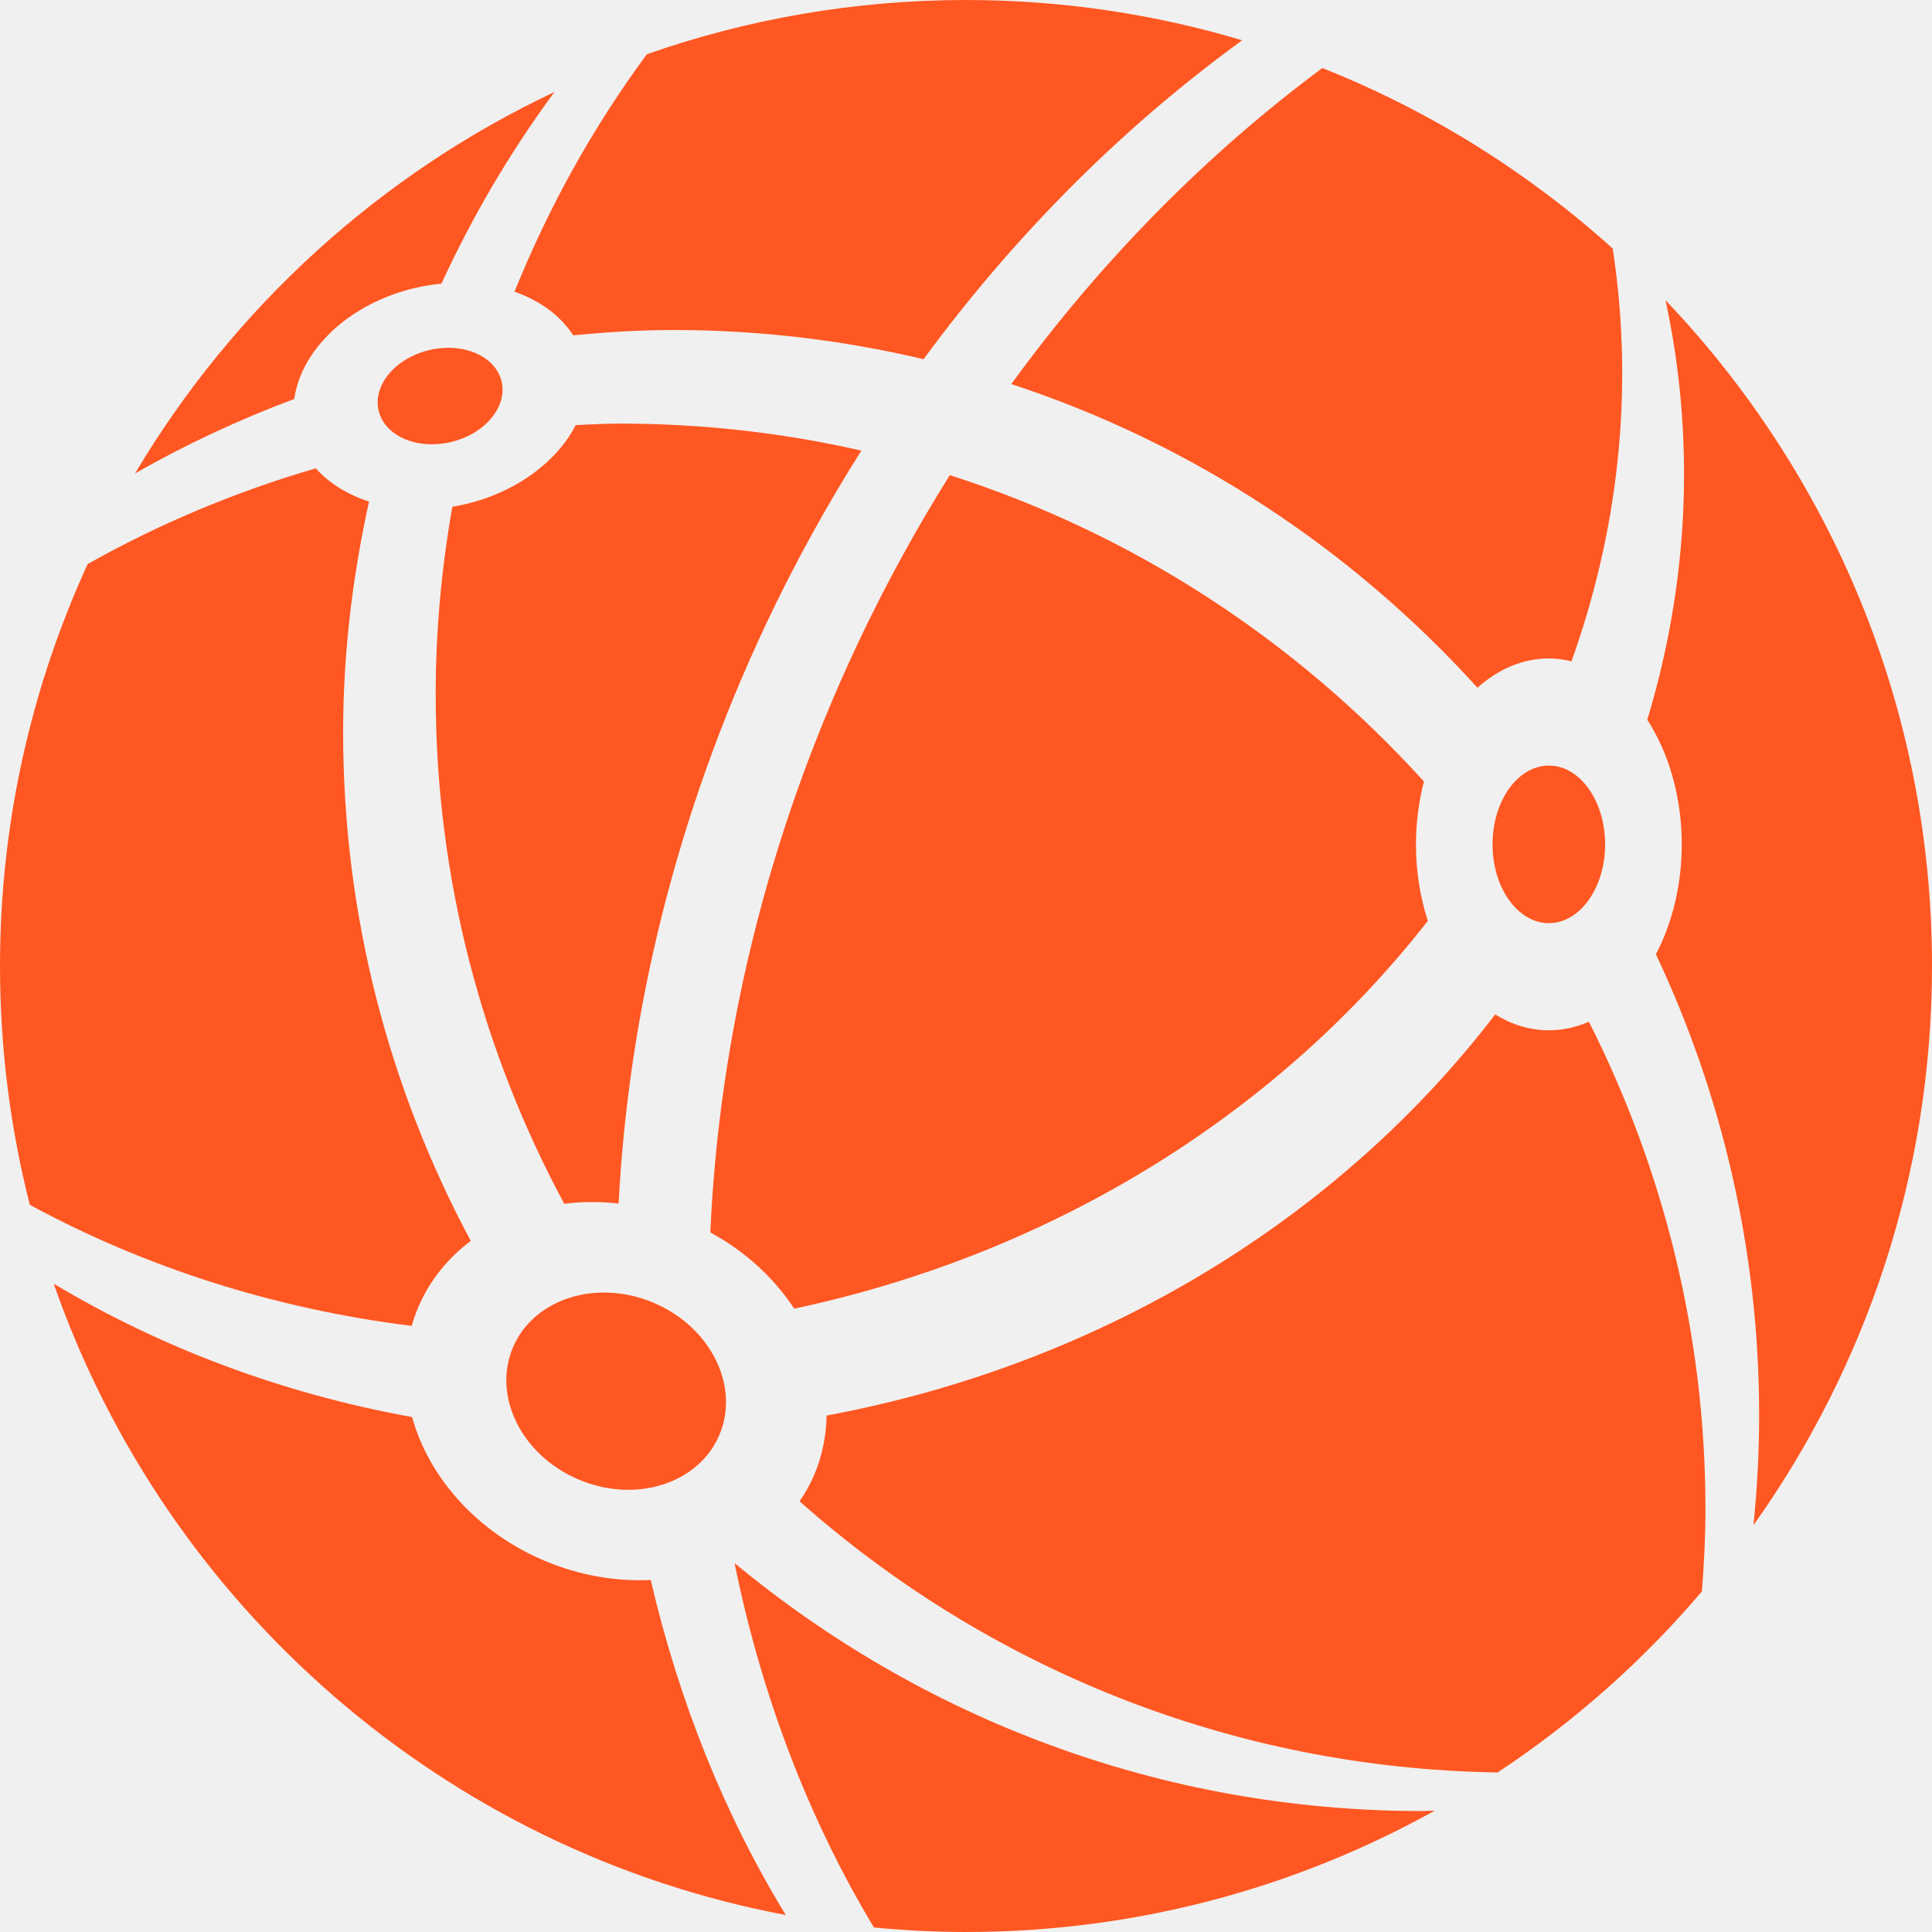
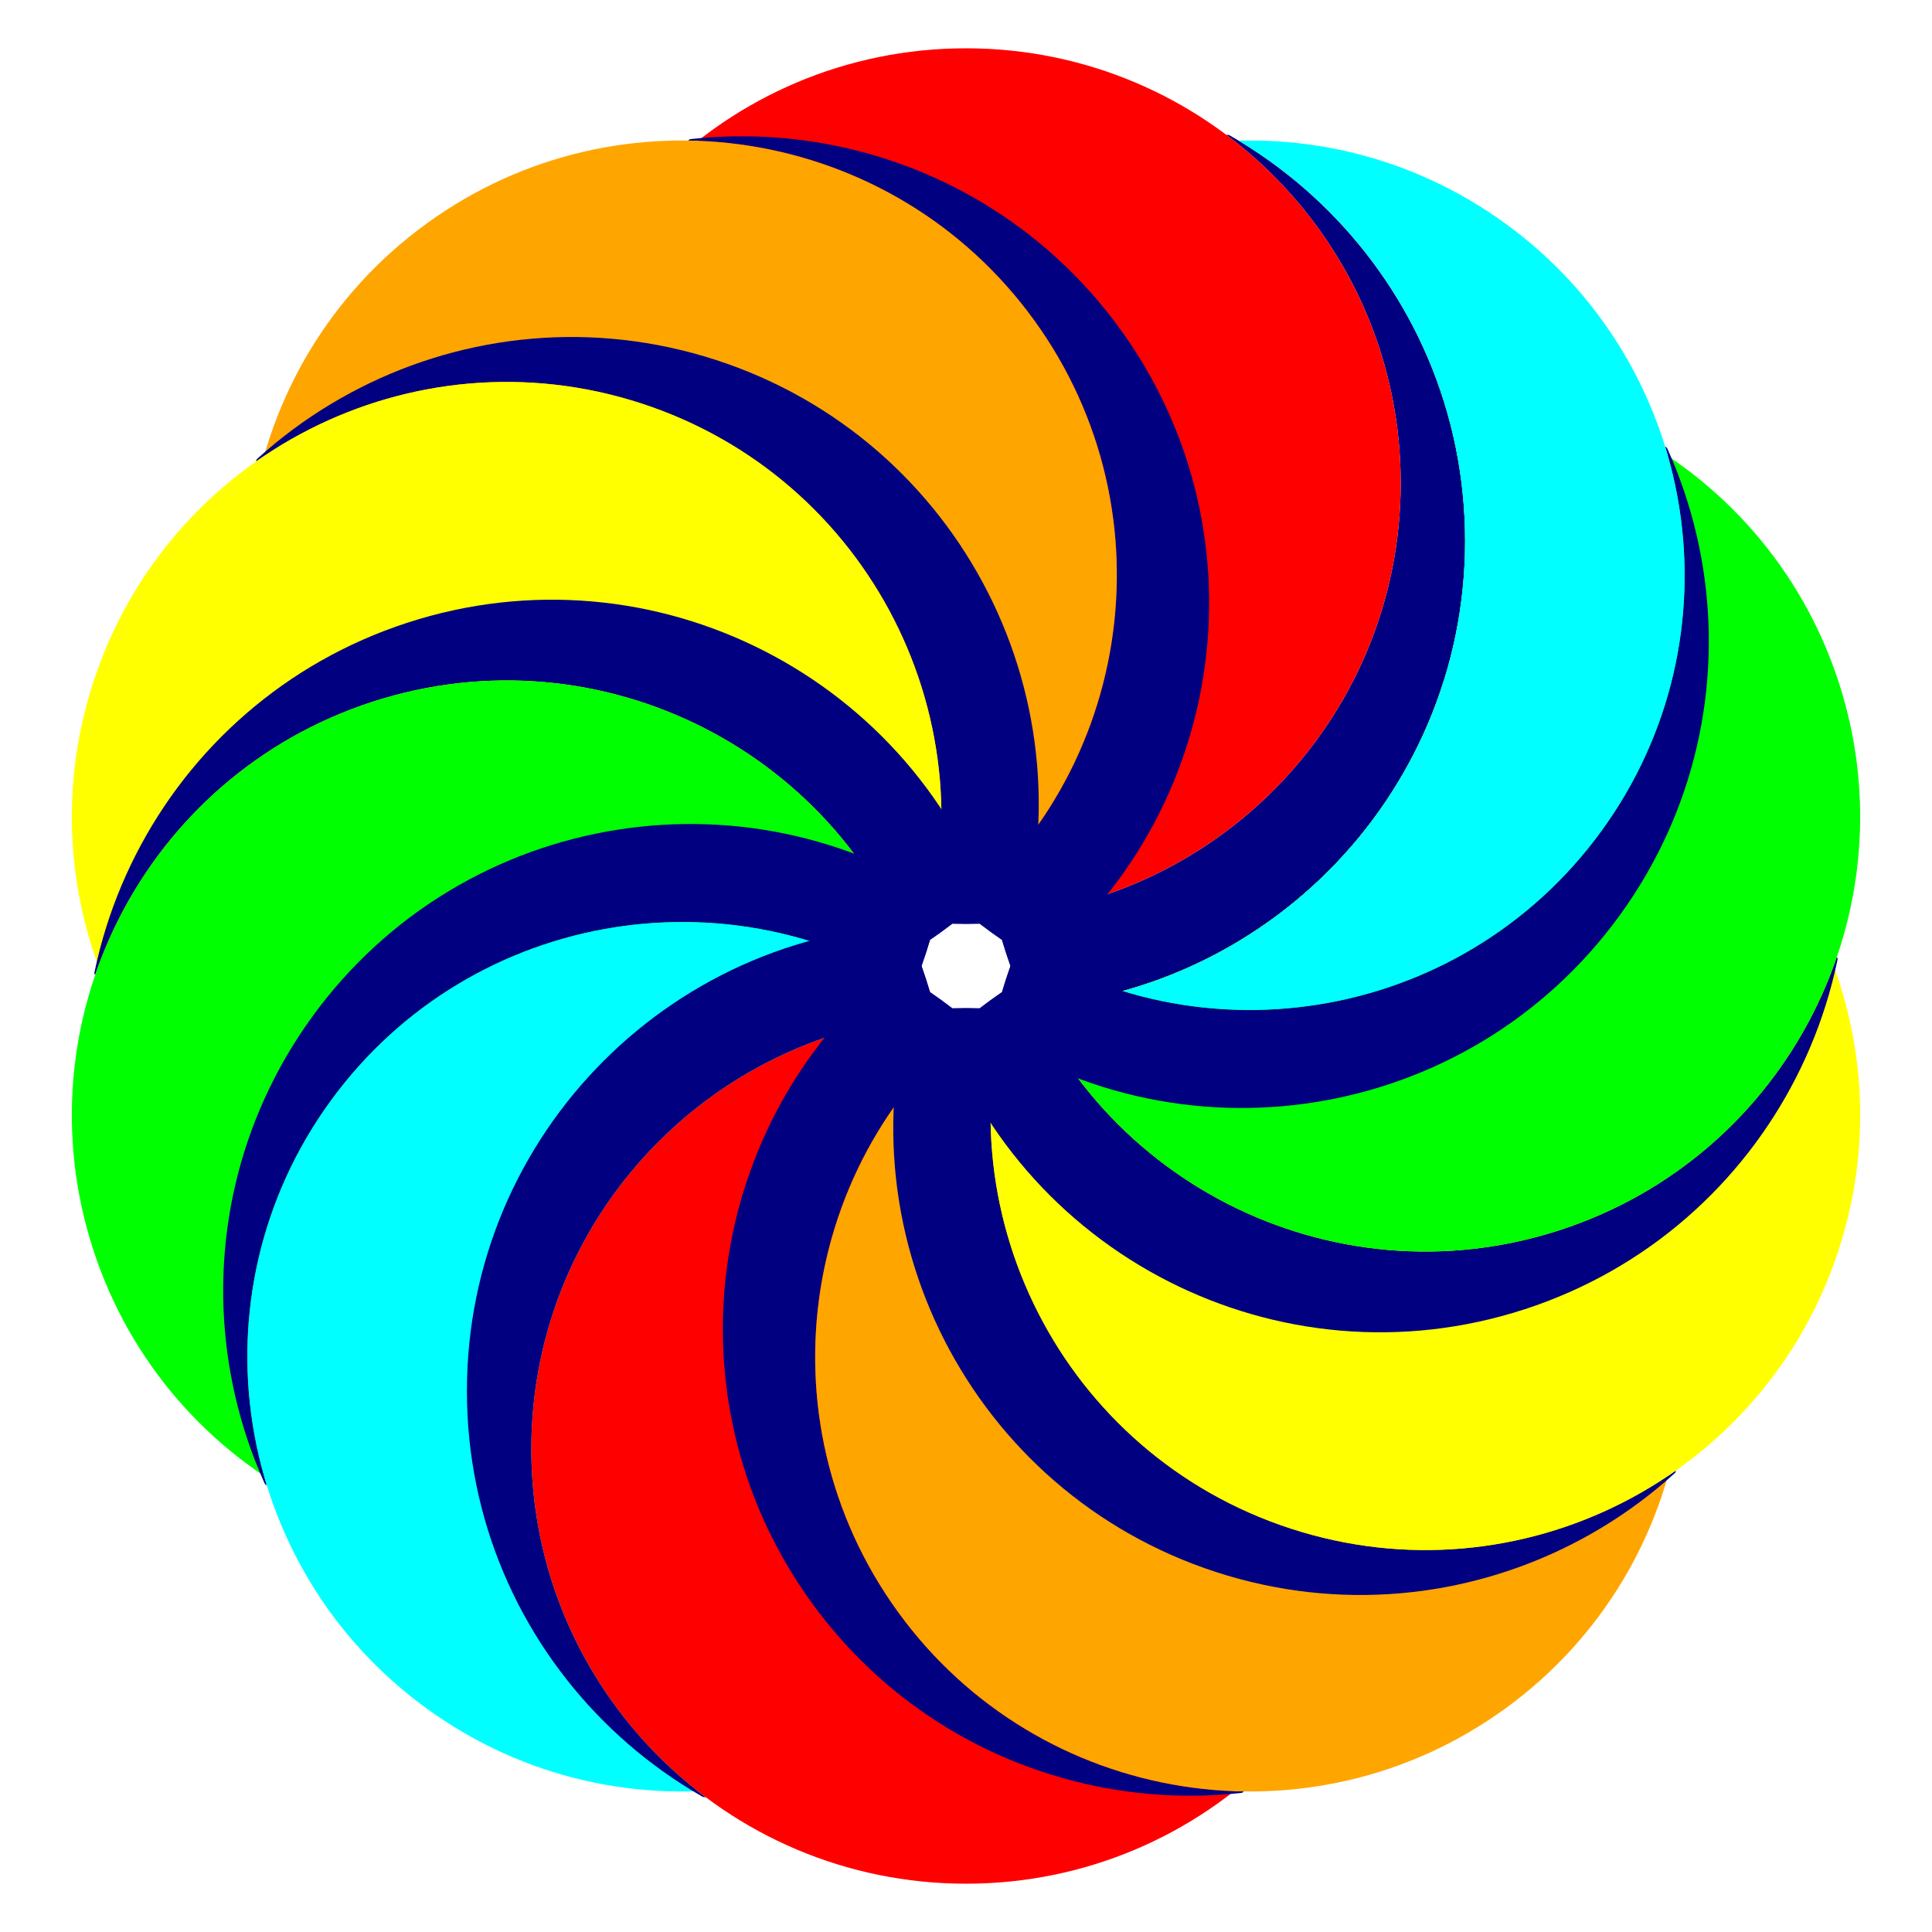
- <svg xmlns="http://www.w3.org/2000/svg" width="140" height="140" viewBox="0 0 140 140" fill="none">
-   <g clip-path="url(#clip0_109_2)">
-     <path d="M73.281 27.831C86.41 32.136 97.992 39.823 107.062 49.836C108.556 48.498 110.328 47.714 112.235 47.714C112.795 47.714 113.342 47.795 113.874 47.923C117.232 38.552 118.425 28.456 116.891 18.191C116.883 18.128 116.865 18.068 116.856 18.004C110.728 12.481 103.62 8.028 95.822 4.93C87.496 11.111 79.845 18.812 73.281 27.831Z" fill="#FF5722" />
-     <path d="M41.536 24.297C43.937 24.071 46.358 23.914 48.819 23.914C55.055 23.914 61.112 24.654 66.925 26.029C73.644 16.885 81.489 9.111 90.013 2.919C83.673 1.026 76.956 0 69.999 0C61.893 0 54.115 1.394 46.875 3.929C42.985 9.195 39.77 14.98 37.283 21.138C39.118 21.778 40.616 22.869 41.536 24.297Z" fill="#FF5722" />
-     <path d="M33.758 36.525C33.43 36.603 33.104 36.666 32.78 36.719C32.001 41.136 31.571 45.673 31.571 50.313C31.571 63.679 34.969 76.233 40.887 87.23C42.163 87.064 43.489 87.064 44.828 87.212C45.54 73.406 48.981 59.103 55.479 45.288C57.561 40.861 59.891 36.652 62.419 32.653C56.794 31.371 50.939 30.695 44.923 30.695C43.847 30.695 42.784 30.756 41.718 30.804C40.376 33.421 37.468 35.642 33.758 36.525Z" fill="#FF5722" />
-     <path d="M68.825 34.431C66.4 38.309 64.155 42.38 62.144 46.658C55.531 60.716 52.095 75.274 51.473 89.304C54.038 90.698 56.103 92.628 57.554 94.83C76.67 90.758 92.769 80.435 103.466 66.731C102.918 65.039 102.606 63.166 102.606 61.188C102.606 59.586 102.818 58.054 103.182 56.63C93.978 46.468 82.192 38.703 68.825 34.431Z" fill="#FF5722" />
-     <path d="M30.303 94.738C31.132 92.778 32.464 91.164 34.114 89.921C28.227 78.942 24.864 66.407 24.864 53.077C24.864 47.324 25.552 41.74 26.741 36.345C25.178 35.841 23.845 35.016 22.883 33.936C17.07 35.635 11.525 37.958 6.352 40.873C2.286 49.744 0 59.604 0 70.001C0 75.976 0.753 81.773 2.161 87.307C10.484 91.821 19.869 94.846 29.834 96.079C29.963 95.628 30.116 95.18 30.303 94.738Z" fill="#FF5722" />
-     <path d="M112.235 74.659C110.851 74.659 109.536 74.245 108.348 73.508C97.267 87.986 80.201 98.794 59.901 102.574C59.87 104.028 59.59 105.479 59.003 106.87C58.712 107.555 58.347 108.19 57.943 108.794C71.453 120.769 89.117 128.143 108.521 128.439C114.059 124.782 119.043 120.358 123.326 115.321C123.478 113.35 123.584 111.366 123.584 109.355C123.584 96.638 120.503 84.663 115.138 74.037C114.221 74.439 113.246 74.659 112.235 74.659Z" fill="#FF5722" />
-     <path d="M53.229 113.268C55.171 122.836 58.576 131.772 63.328 139.674C65.526 139.88 67.748 140 70.001 140C82.332 140 93.908 136.801 103.97 131.205C103.651 131.208 103.339 131.235 103.022 131.235C84.087 131.233 66.749 124.474 53.229 113.268Z" fill="#FF5722" />
-     <path d="M39.46 113.097C34.519 111.01 31.068 107.032 29.861 102.687C20.459 100.985 11.661 97.671 3.893 93.023C12.027 116.379 32.179 134.097 56.942 138.772C52.48 131.475 49.199 123.265 47.153 114.489C44.652 114.611 42.015 114.177 39.46 113.097Z" fill="#FF5722" />
-     <path d="M30.032 20.877C30.689 20.72 31.343 20.618 31.988 20.555C34.253 15.632 36.994 10.975 40.184 6.662C27.499 12.644 16.906 22.321 9.786 34.309C13.455 32.207 17.317 30.409 21.325 28.909C21.817 25.351 25.266 22.012 30.032 20.877Z" fill="#FF5722" />
-     <path d="M140 70.001C140 51.293 132.647 34.313 120.691 21.755C120.954 22.987 121.185 24.233 121.374 25.495C122.74 34.646 121.936 43.665 119.368 52.157C120.914 54.547 121.865 57.709 121.865 61.188C121.865 64.168 121.166 66.915 119.993 69.146C124.772 79.295 127.475 90.614 127.475 102.576C127.475 105.259 127.326 107.904 127.063 110.52C135.197 99.081 140 85.106 140 70.001Z" fill="#FF5722" />
-     <path d="M41.941 107.218C46.073 108.965 50.636 107.512 52.132 103.973C53.628 100.434 51.491 96.149 47.358 94.402C43.226 92.655 38.663 94.108 37.167 97.647C35.671 101.186 37.808 105.471 41.941 107.218Z" fill="#FF5722" />
-     <path d="M112.235 66.895C114.487 66.895 116.313 64.339 116.313 61.186C116.313 58.033 114.487 55.477 112.235 55.477C109.982 55.477 108.156 58.033 108.156 61.186C108.156 64.339 109.982 66.895 112.235 66.895Z" fill="#FF5722" />
-     <path d="M32.686 32.029C35.146 31.442 36.785 29.476 36.346 27.637C35.908 25.799 33.559 24.784 31.099 25.37C28.639 25.956 27 27.922 27.438 29.761C27.877 31.6 30.226 32.615 32.686 32.029Z" fill="#FF5722" />
+ <svg xmlns="http://www.w3.org/2000/svg" xmlns:xlink="http://www.w3.org/1999/xlink" width="100%" height="100%" viewBox="0 0 600 600">
+   <style type="text/css">
+     .c1 {fill:navy;mask:url(#m2);clip-path:url(#cp1);}
+     .c2 {fill:black;}
+     .c3 {fill:white;}
+     .c4 {fill:white;}
+ 
+     .c21 {fill:red;}
+     .c22 {fill:orange;}
+     .c23 {fill:yellow;}
+     .c24 {fill:lime;}
+     .c25 {fill:cyan;}
+   
+   </style>
+   <defs>
+     <symbol id="circle1">
+       <circle cx="290" cy="168" r="145" />
+     </symbol>
+     <symbol id="circle2">
+       <circle cx="300" cy="150" r="135" />
+     </symbol>
+     <clipPath id="cp1" transform="rotate(-36,300,300)">
+       <circle cx="300" cy="150" r="137" />
+     </clipPath>
+     <mask id="m1">
+       <rect width="600" height="600" style="fill:white;" />
+       <use xlink:href="#circle1" style="fill:black;" />
+       <use xlink:href="#circle2" style="fill:black;" />
+     </mask>
+     <mask id="m2">
+       <rect width="600" height="600" style="fill:white;" />
+       <use xlink:href="#circle2" style="fill:black;" />
+     </mask>
+   </defs>
+   <rect width="100%" height="100%" class="c4" />
+   <circle cx="300" cy="300" r="20" class="c3" />
+   <g transform="translate(600,0) scale(-1,1)">
+     <use xlink:href="#circle1" class="c1" />
+     <use xlink:href="#circle2" class="c21" />
+     <use xlink:href="#circle1" class="c1" transform="rotate(36,300,300)" />
+     <use xlink:href="#circle2" class="c22" transform="rotate(36,300,300)" />
+     <use xlink:href="#circle1" class="c1" transform="rotate(72,300,300)" />
+     <use xlink:href="#circle2" class="c23" transform="rotate(72,300,300)" />
+     <use xlink:href="#circle1" class="c1" transform="rotate(108,300,300)" />
+     <use xlink:href="#circle2" class="c24" transform="rotate(108,300,300)" />
+     <use xlink:href="#circle1" class="c1" transform="rotate(144,300,300)" />
+     <use xlink:href="#circle2" class="c25" transform="rotate(144,300,300)" />
+     <use xlink:href="#circle1" class="c1" transform="rotate(180,300,300)" />
+     <use xlink:href="#circle2" class="c21" transform="rotate(180,300,300)" />
+     <use xlink:href="#circle1" class="c1" transform="rotate(216,300,300)" />
+     <g style="mask:url(#m1);">
+       <use xlink:href="#circle2" class="c22" transform="rotate(216,300,300)" />
+     </g>
+     <use xlink:href="#circle1" class="c1" transform="rotate(252,300,300)" />
+     <g style="mask:url(#m1);">
+       <use xlink:href="#circle2" class="c23" transform="rotate(252,300,300)" />
+     </g>
+     <use xlink:href="#circle1" class="c1" transform="rotate(288,300,300)" />
+     <g style="mask:url(#m1);">
+       <use xlink:href="#circle2" class="c24" transform="rotate(288,300,300)" />
+     </g>
+     <use xlink:href="#circle1" class="c1" transform="rotate(324,300,300)" />
+     <g style="mask:url(#m1);">
+       <use xlink:href="#circle2" class="c25" transform="rotate(324,300,300)" />
+     </g>
  </g>
-   <defs>
-     <clipPath id="clip0_109_2">
-       <rect width="140" height="140" fill="white" />
-     </clipPath>
-   </defs>
</svg>
